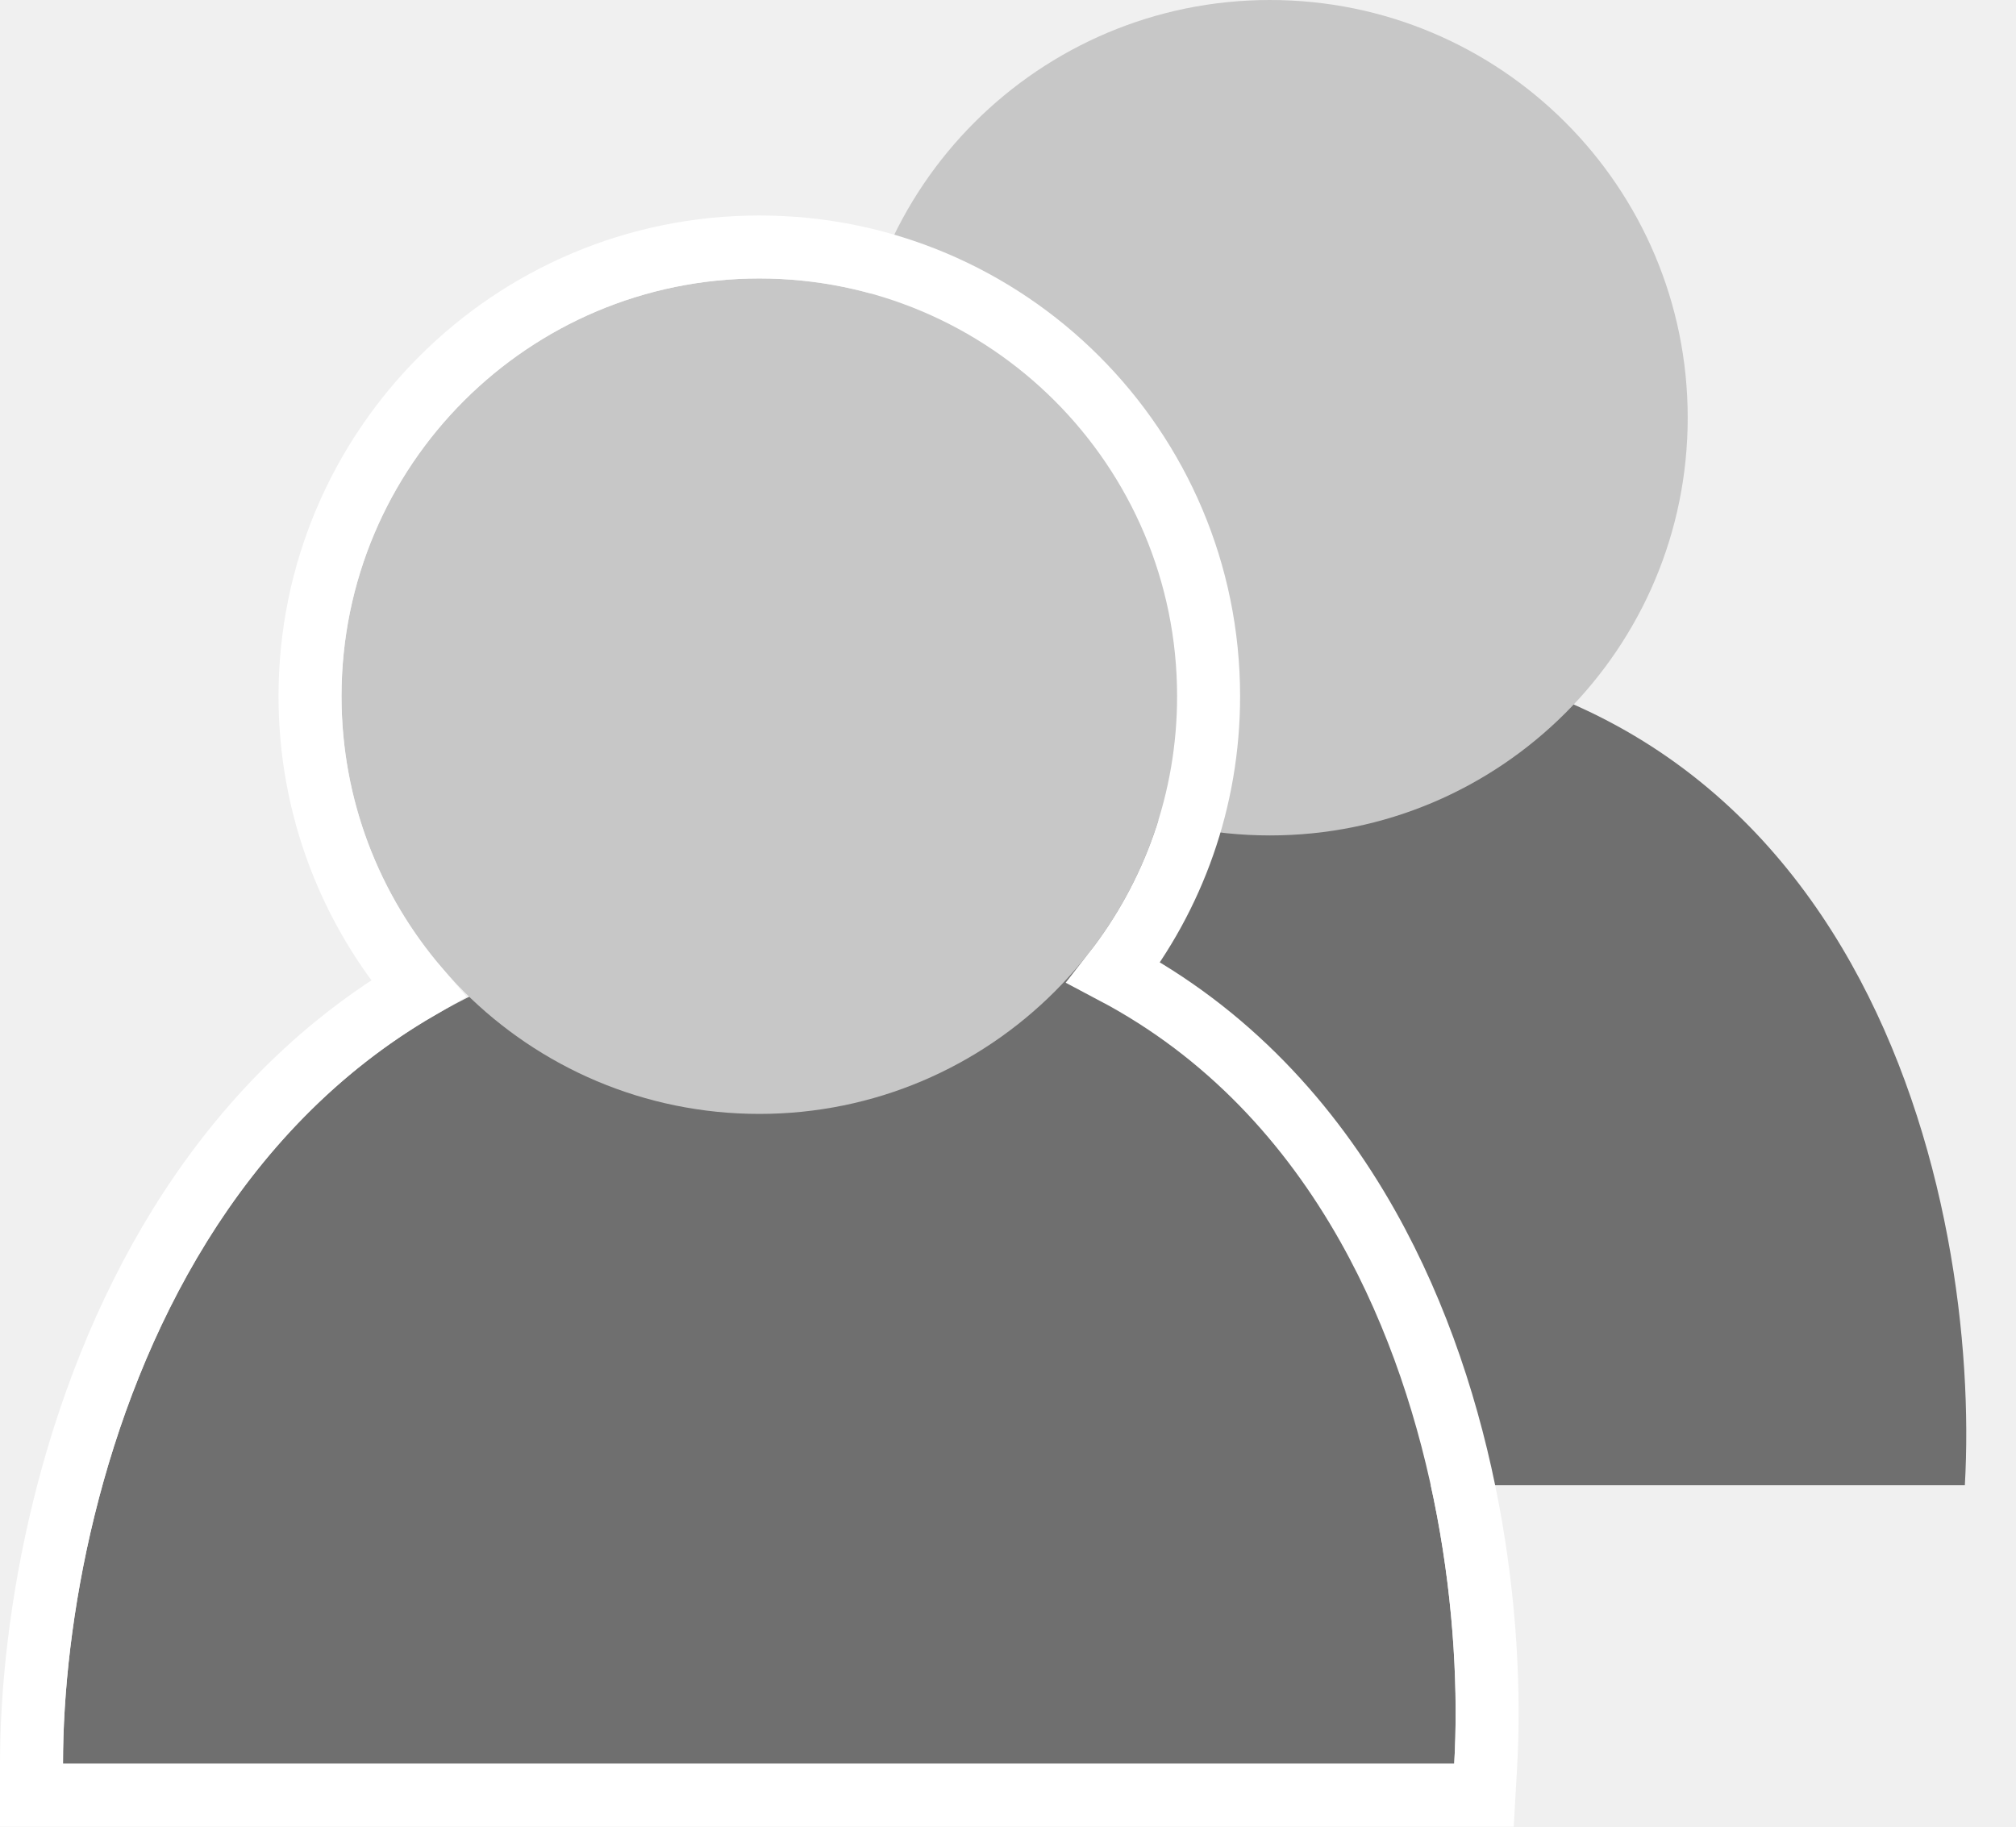
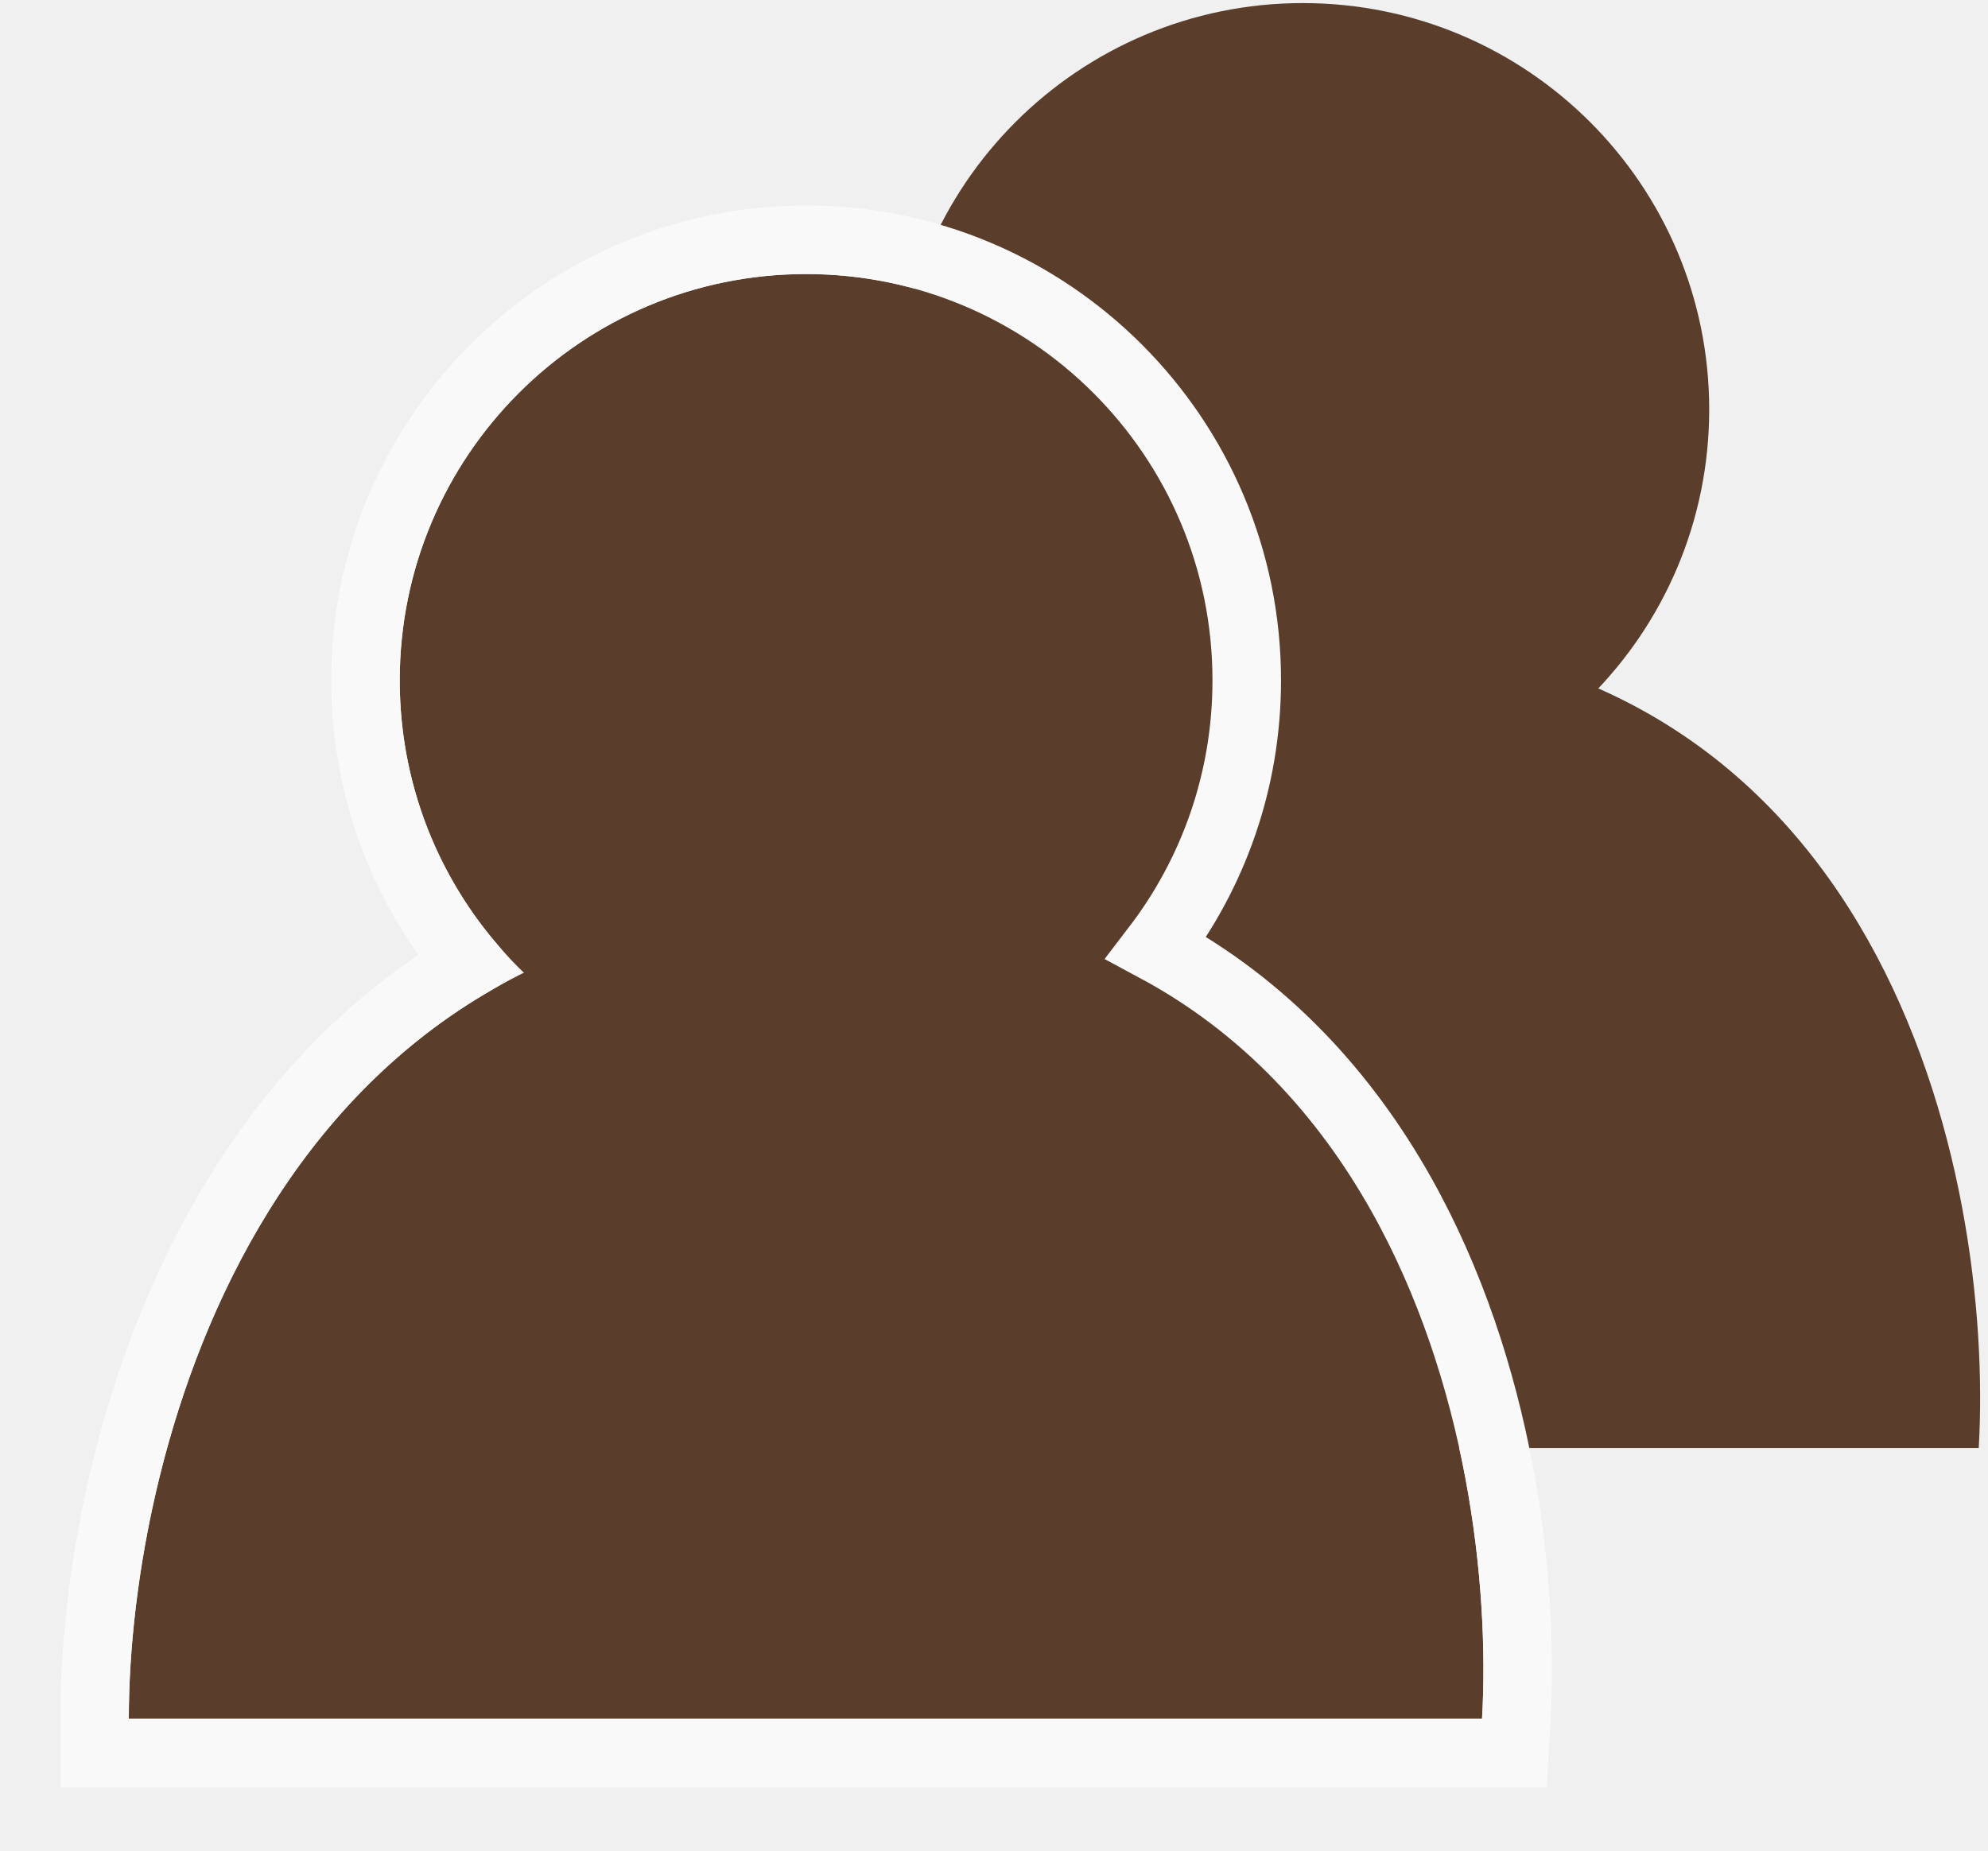
- <svg xmlns="http://www.w3.org/2000/svg" width="32" height="29" viewBox="0 0 32 29" fill="none">
-   <path d="M9.105 23.579H31.188C31.442 19.158 29.665 10.316 20.527 10.316C11.39 10.316 9.105 19.158 9.105 23.579Z" fill="#6F6F6F" />
-   <path d="M26.789 6.632C26.789 10.294 23.82 13.263 20.158 13.263C16.495 13.263 13.526 10.294 13.526 6.632C13.526 2.969 16.495 0 20.158 0C23.82 0 26.789 2.969 26.789 6.632Z" fill="#C7C7C7" />
-   <path d="M1 28H23.083C23.337 23.579 21.56 14.737 12.422 14.737C3.284 14.737 1 23.579 1 28Z" fill="#6F6F6F" />
-   <path d="M18.684 11.053C18.684 14.715 15.715 17.684 12.053 17.684C8.39 17.684 5.421 14.715 5.421 11.053C5.421 7.39 8.39 4.421 12.053 4.421C15.715 4.421 18.684 7.39 18.684 11.053Z" fill="#C7C7C7" />
-   <path d="M0.5 28V28.5H1H23.083H23.555L23.582 28.029C23.712 25.753 23.325 22.335 21.71 19.465C20.795 17.84 19.488 16.395 17.677 15.438C18.621 14.229 19.184 12.706 19.184 11.053C19.184 7.114 15.991 3.921 12.053 3.921C8.114 3.921 4.921 7.114 4.921 11.053C4.921 12.825 5.567 14.445 6.637 15.693C5.011 16.639 3.776 17.969 2.859 19.447C1.085 22.309 0.5 25.723 0.5 28Z" stroke="white" />
+ <svg xmlns="http://www.w3.org/2000/svg" width="29" height="27" viewBox="0 0 29 27" fill="none">
+   <g id="friend icon">
+     <g id="Vector">
+       <path d="M9.124 21.124H28.865C29.092 17.172 27.503 9.267 19.335 9.267C11.166 9.267 9.124 17.172 9.124 21.124Z" fill="#5A3D2B" />
+       <path d="M24.933 5.974C24.933 9.248 22.279 11.902 19.005 11.902C15.731 11.902 13.076 9.248 13.076 5.974C13.076 2.7 15.731 0.045 19.005 0.045C22.279 0.045 24.933 2.7 24.933 5.974Z" fill="#5A3D2B" />
+     </g>
+     <g id="Vector_2">
+       <path d="M1.879 25.076H21.619C21.846 21.124 20.258 13.219 12.089 13.219C3.921 13.219 1.879 21.124 1.879 25.076Z" fill="#5A3D2B" />
+       <path d="M17.687 9.926C17.687 13.2 15.033 15.854 11.759 15.854C8.485 15.854 5.831 13.2 5.831 9.926C5.831 6.652 8.485 3.998 11.759 3.998C15.033 3.998 17.687 6.652 17.687 9.926Z" fill="#5A3D2B" />
+       <path d="M1.379 25.076V25.576H1.879H21.619H22.091L22.119 25.104C22.236 23.063 21.888 19.997 20.438 17.42C19.625 15.975 18.467 14.689 16.867 13.829C17.695 12.747 18.187 11.394 18.187 9.926C18.187 6.376 15.309 3.498 11.759 3.498C8.209 3.498 5.331 6.376 5.331 9.926C5.331 11.5 5.897 12.942 6.837 14.06C5.402 14.908 4.309 16.09 3.496 17.402C1.903 19.971 1.379 23.033 1.379 25.076Z" stroke="#F9F9F9" />
+     </g>
+   </g>
</svg>
